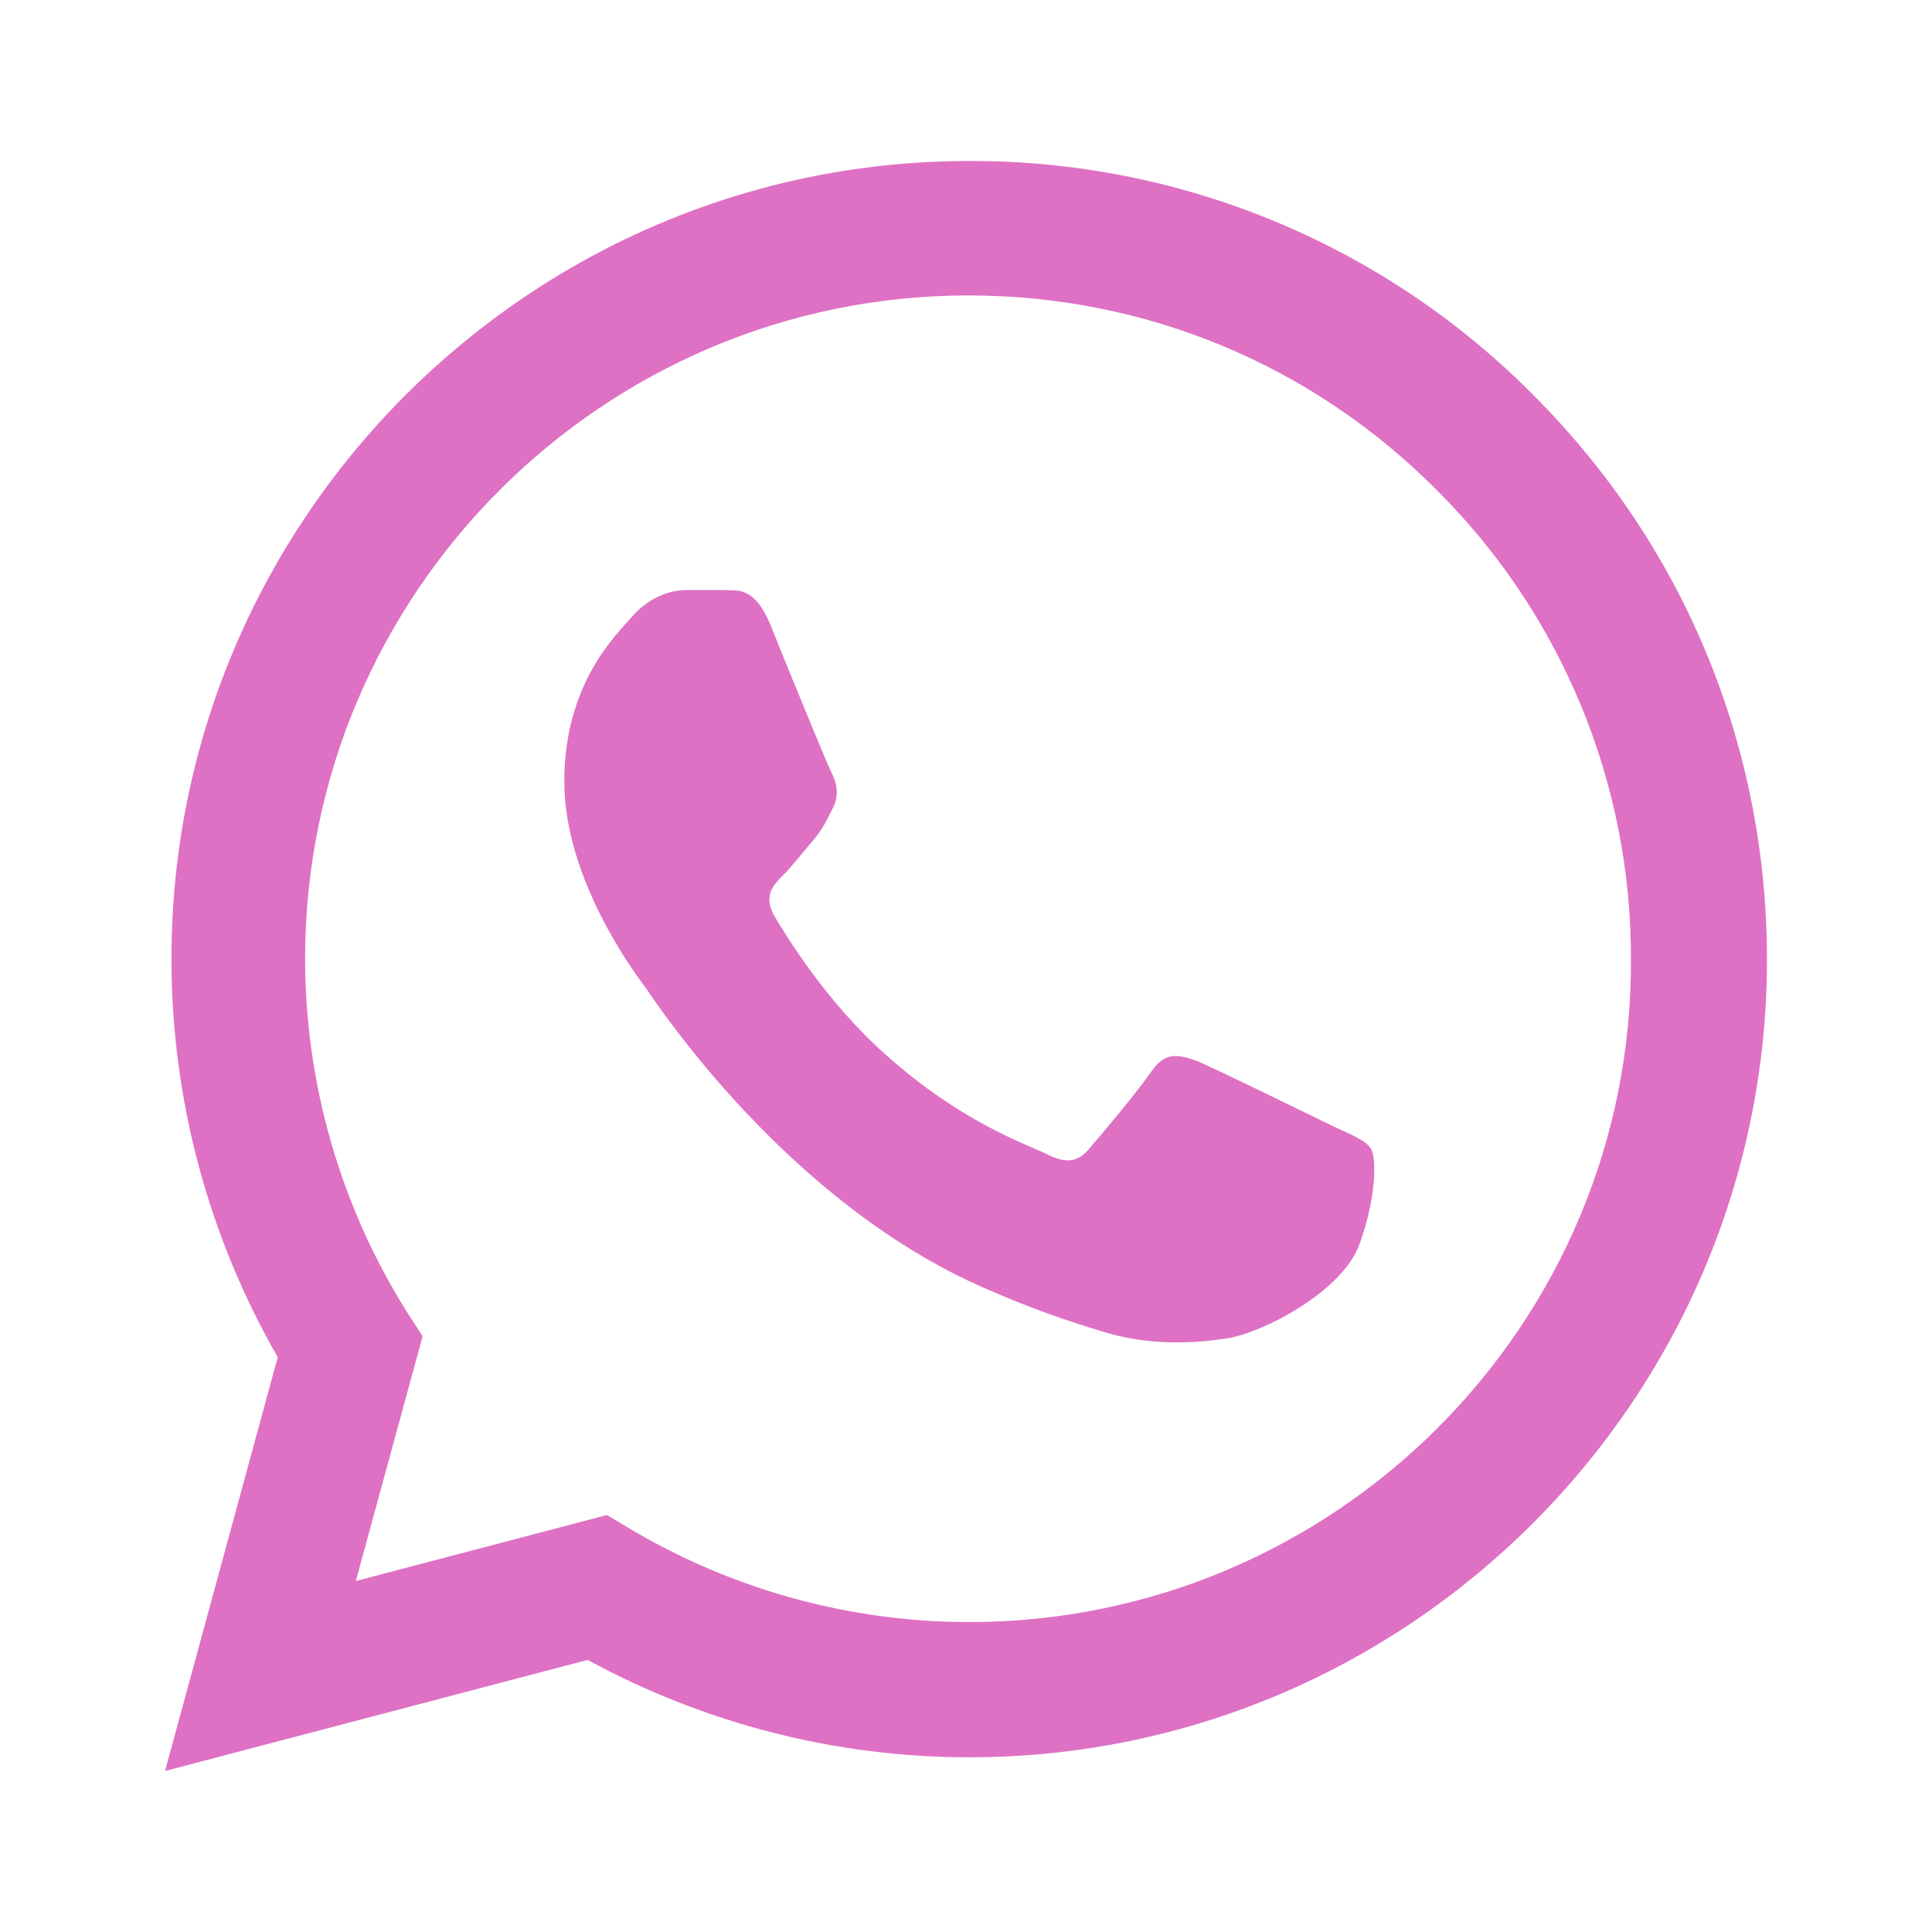
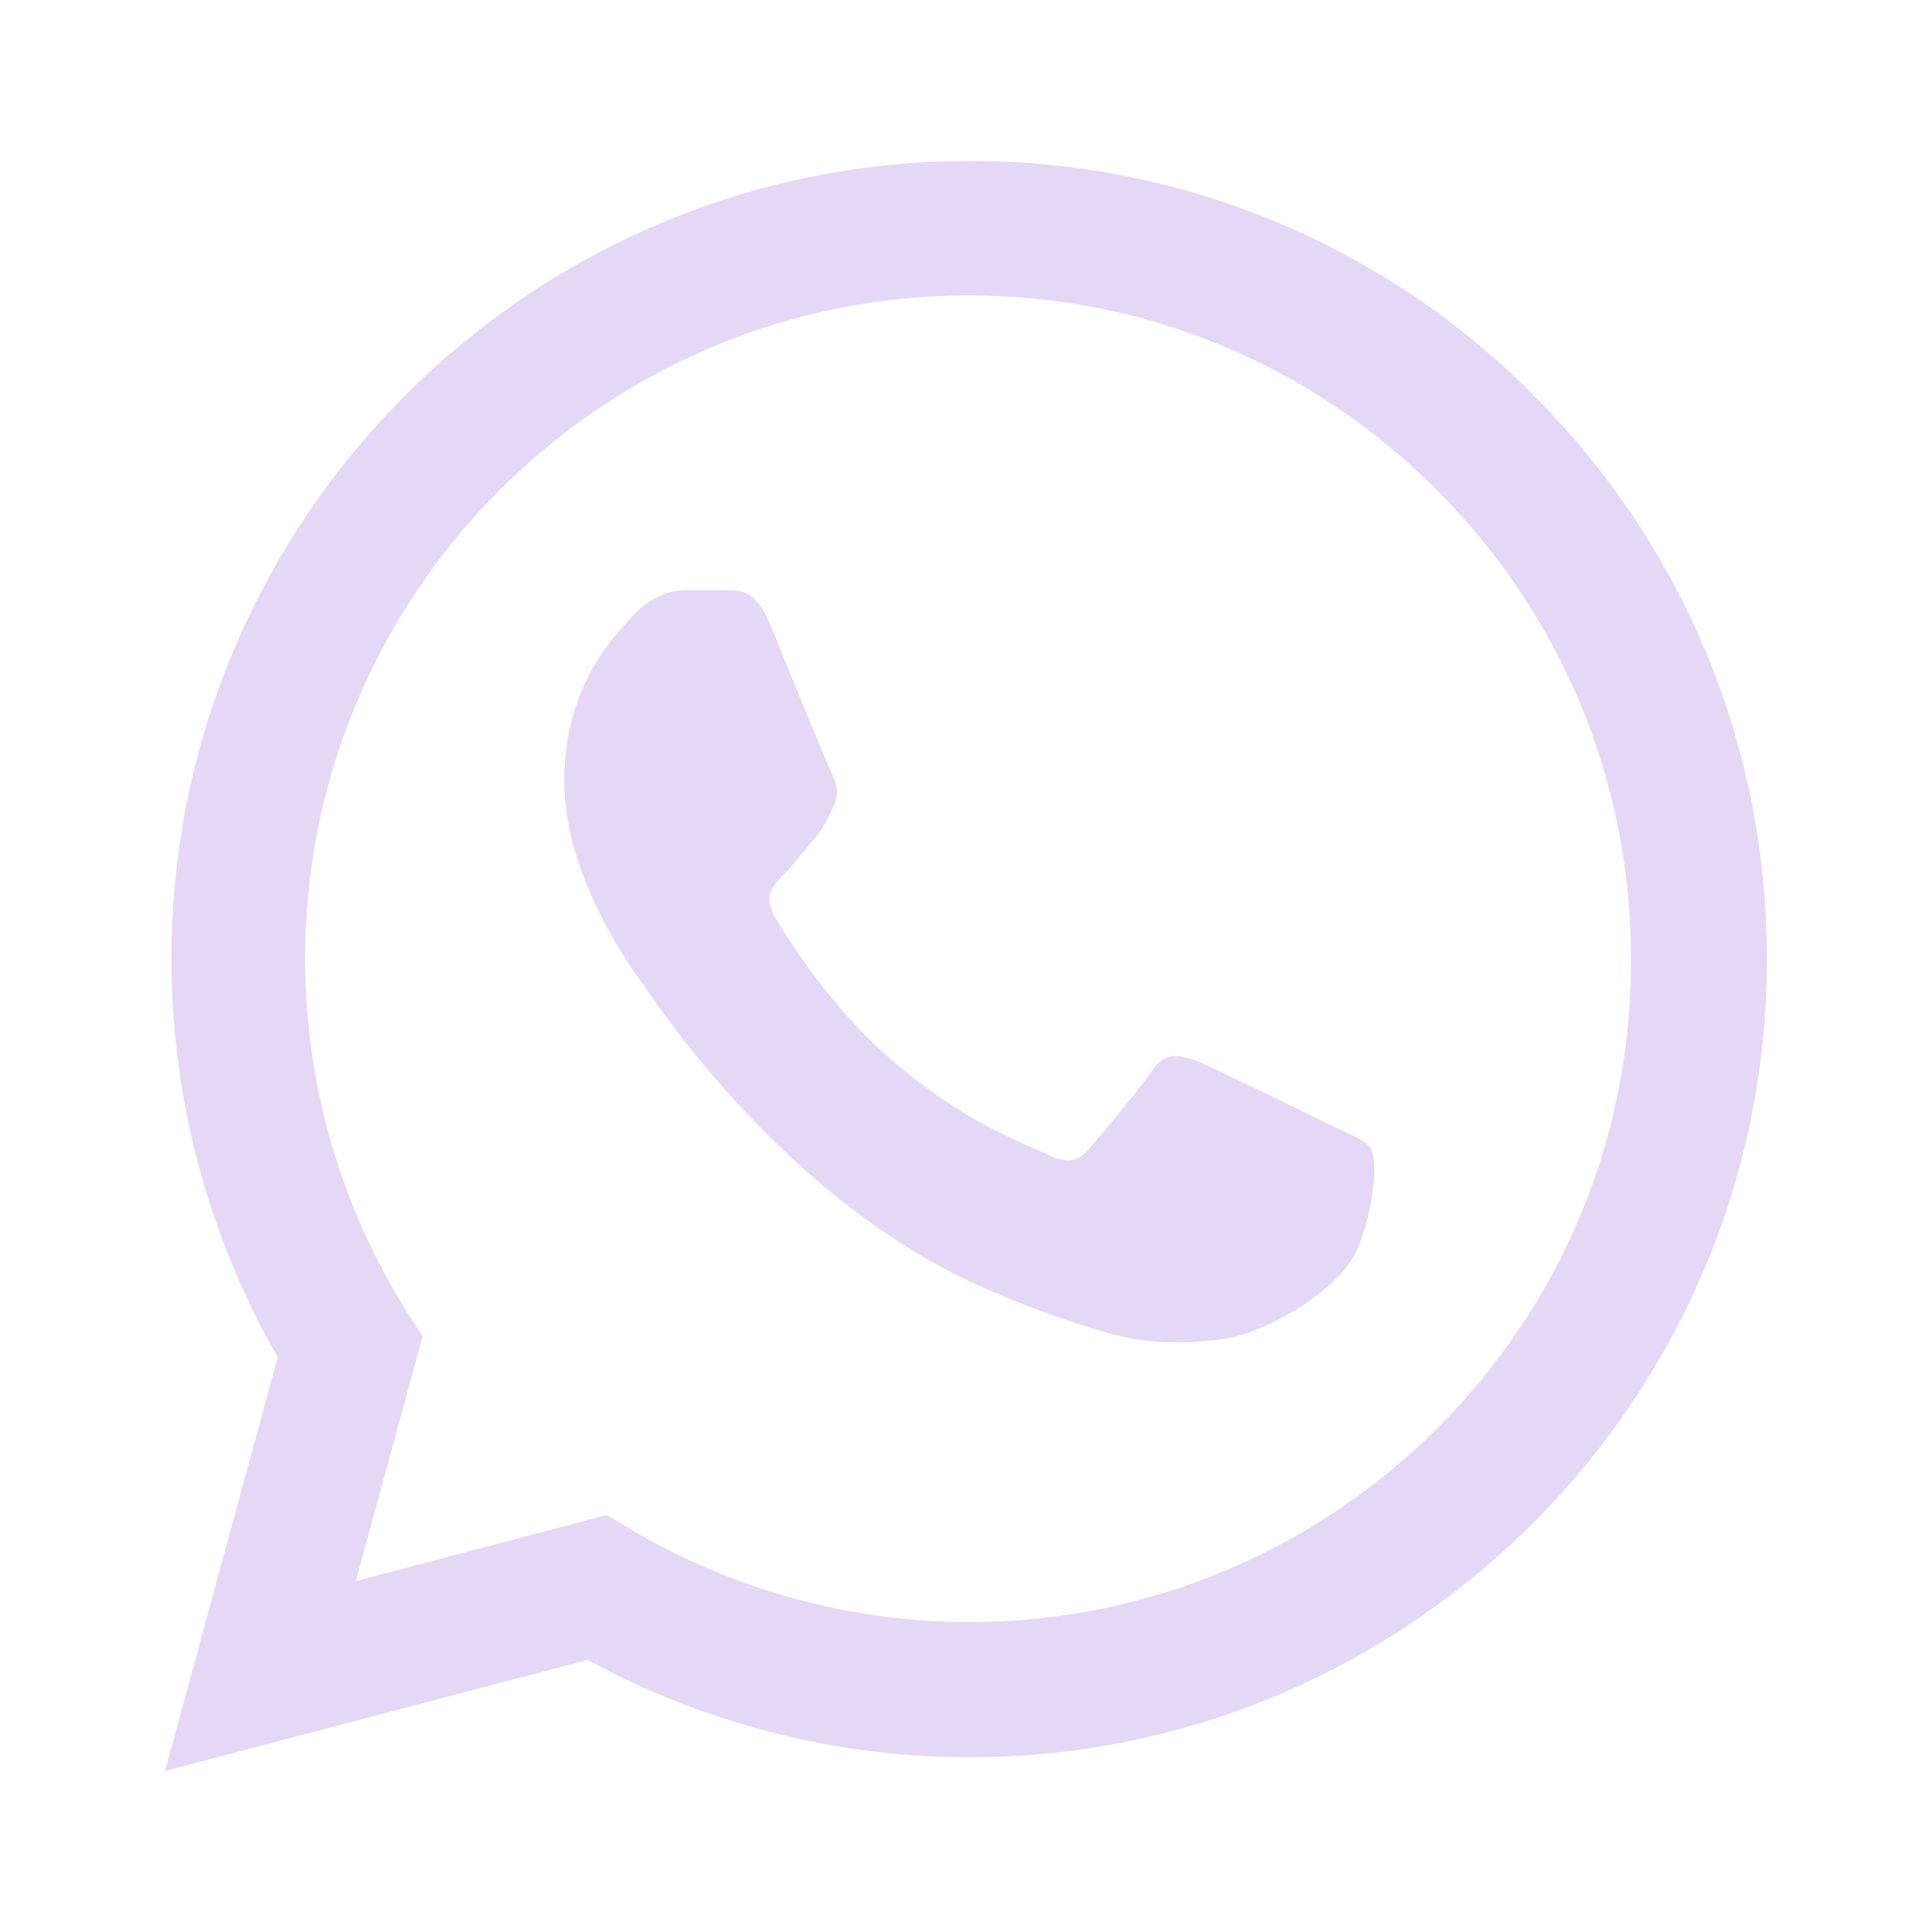
<svg xmlns="http://www.w3.org/2000/svg" width="59" height="59" viewBox="0 0 59 59" fill="none">
-   <path d="M46.831 12.07C44.578 9.794 41.893 7.989 38.934 6.761C35.975 5.532 32.802 4.906 29.598 4.917C16.176 4.917 5.236 15.856 5.236 29.279C5.236 33.581 6.367 37.76 8.481 41.447L5.04 54.083L17.946 50.691C21.51 52.633 25.517 53.665 29.598 53.665C43.021 53.665 53.96 42.726 53.96 29.303C53.96 22.789 51.428 16.668 46.831 12.07ZM29.598 49.535C25.96 49.535 22.395 48.552 19.273 46.708L18.536 46.266L10.866 48.282L12.906 40.808L12.415 40.046C10.393 36.818 9.32 33.087 9.317 29.279C9.317 18.118 18.413 9.022 29.574 9.022C34.982 9.022 40.071 11.136 43.881 14.971C45.768 16.849 47.263 19.083 48.28 21.543C49.297 24.004 49.816 26.641 49.806 29.303C49.855 40.464 40.759 49.535 29.598 49.535ZM40.71 34.392C40.095 34.097 37.096 32.622 36.555 32.401C35.99 32.204 35.597 32.106 35.179 32.696C34.761 33.31 33.605 34.687 33.261 35.08C32.917 35.498 32.548 35.547 31.934 35.228C31.319 34.933 29.352 34.269 27.042 32.204C25.223 30.582 24.018 28.59 23.649 27.976C23.305 27.361 23.6 27.042 23.92 26.722C24.19 26.452 24.534 26.009 24.829 25.665C25.124 25.321 25.247 25.05 25.444 24.657C25.64 24.239 25.542 23.895 25.395 23.6C25.247 23.305 24.018 20.306 23.526 19.077C23.035 17.897 22.518 18.044 22.15 18.02H20.97C20.552 18.02 19.913 18.167 19.347 18.782C18.806 19.396 17.233 20.871 17.233 23.87C17.233 26.87 19.421 29.77 19.716 30.164C20.011 30.582 24.018 36.727 30.115 39.358C31.565 39.997 32.696 40.366 33.581 40.636C35.031 41.103 36.359 41.03 37.416 40.882C38.596 40.71 41.03 39.407 41.521 37.981C42.038 36.555 42.038 35.351 41.865 35.08C41.693 34.81 41.325 34.687 40.71 34.392Z" fill="#d135ab" fill-opacity="0.7" />
+   <path d="M46.831 12.07C44.578 9.794 41.893 7.989 38.934 6.761C35.975 5.532 32.802 4.906 29.598 4.917C16.176 4.917 5.236 15.856 5.236 29.279C5.236 33.581 6.367 37.76 8.481 41.447L5.04 54.083L17.946 50.691C21.51 52.633 25.517 53.665 29.598 53.665C43.021 53.665 53.96 42.726 53.96 29.303C53.96 22.789 51.428 16.668 46.831 12.07ZM29.598 49.535C25.96 49.535 22.395 48.552 19.273 46.708L18.536 46.266L10.866 48.282L12.906 40.808L12.415 40.046C10.393 36.818 9.32 33.087 9.317 29.279C9.317 18.118 18.413 9.022 29.574 9.022C34.982 9.022 40.071 11.136 43.881 14.971C45.768 16.849 47.263 19.083 48.28 21.543C49.297 24.004 49.816 26.641 49.806 29.303C49.855 40.464 40.759 49.535 29.598 49.535ZM40.71 34.392C40.095 34.097 37.096 32.622 36.555 32.401C35.99 32.204 35.597 32.106 35.179 32.696C34.761 33.31 33.605 34.687 33.261 35.08C32.917 35.498 32.548 35.547 31.934 35.228C31.319 34.933 29.352 34.269 27.042 32.204C25.223 30.582 24.018 28.59 23.649 27.976C23.305 27.361 23.6 27.042 23.92 26.722C24.19 26.452 24.534 26.009 24.829 25.665C25.124 25.321 25.247 25.05 25.444 24.657C25.64 24.239 25.542 23.895 25.395 23.6C25.247 23.305 24.018 20.306 23.526 19.077C23.035 17.897 22.518 18.044 22.15 18.02H20.97C20.552 18.02 19.913 18.167 19.347 18.782C18.806 19.396 17.233 20.871 17.233 23.87C17.233 26.87 19.421 29.77 19.716 30.164C20.011 30.582 24.018 36.727 30.115 39.358C31.565 39.997 32.696 40.366 33.581 40.636C35.031 41.103 36.359 41.03 37.416 40.882C38.596 40.71 41.03 39.407 41.521 37.981C42.038 36.555 42.038 35.351 41.865 35.08C41.693 34.81 41.325 34.687 40.71 34.392Z" fill="#E5D8F6" />
</svg>
